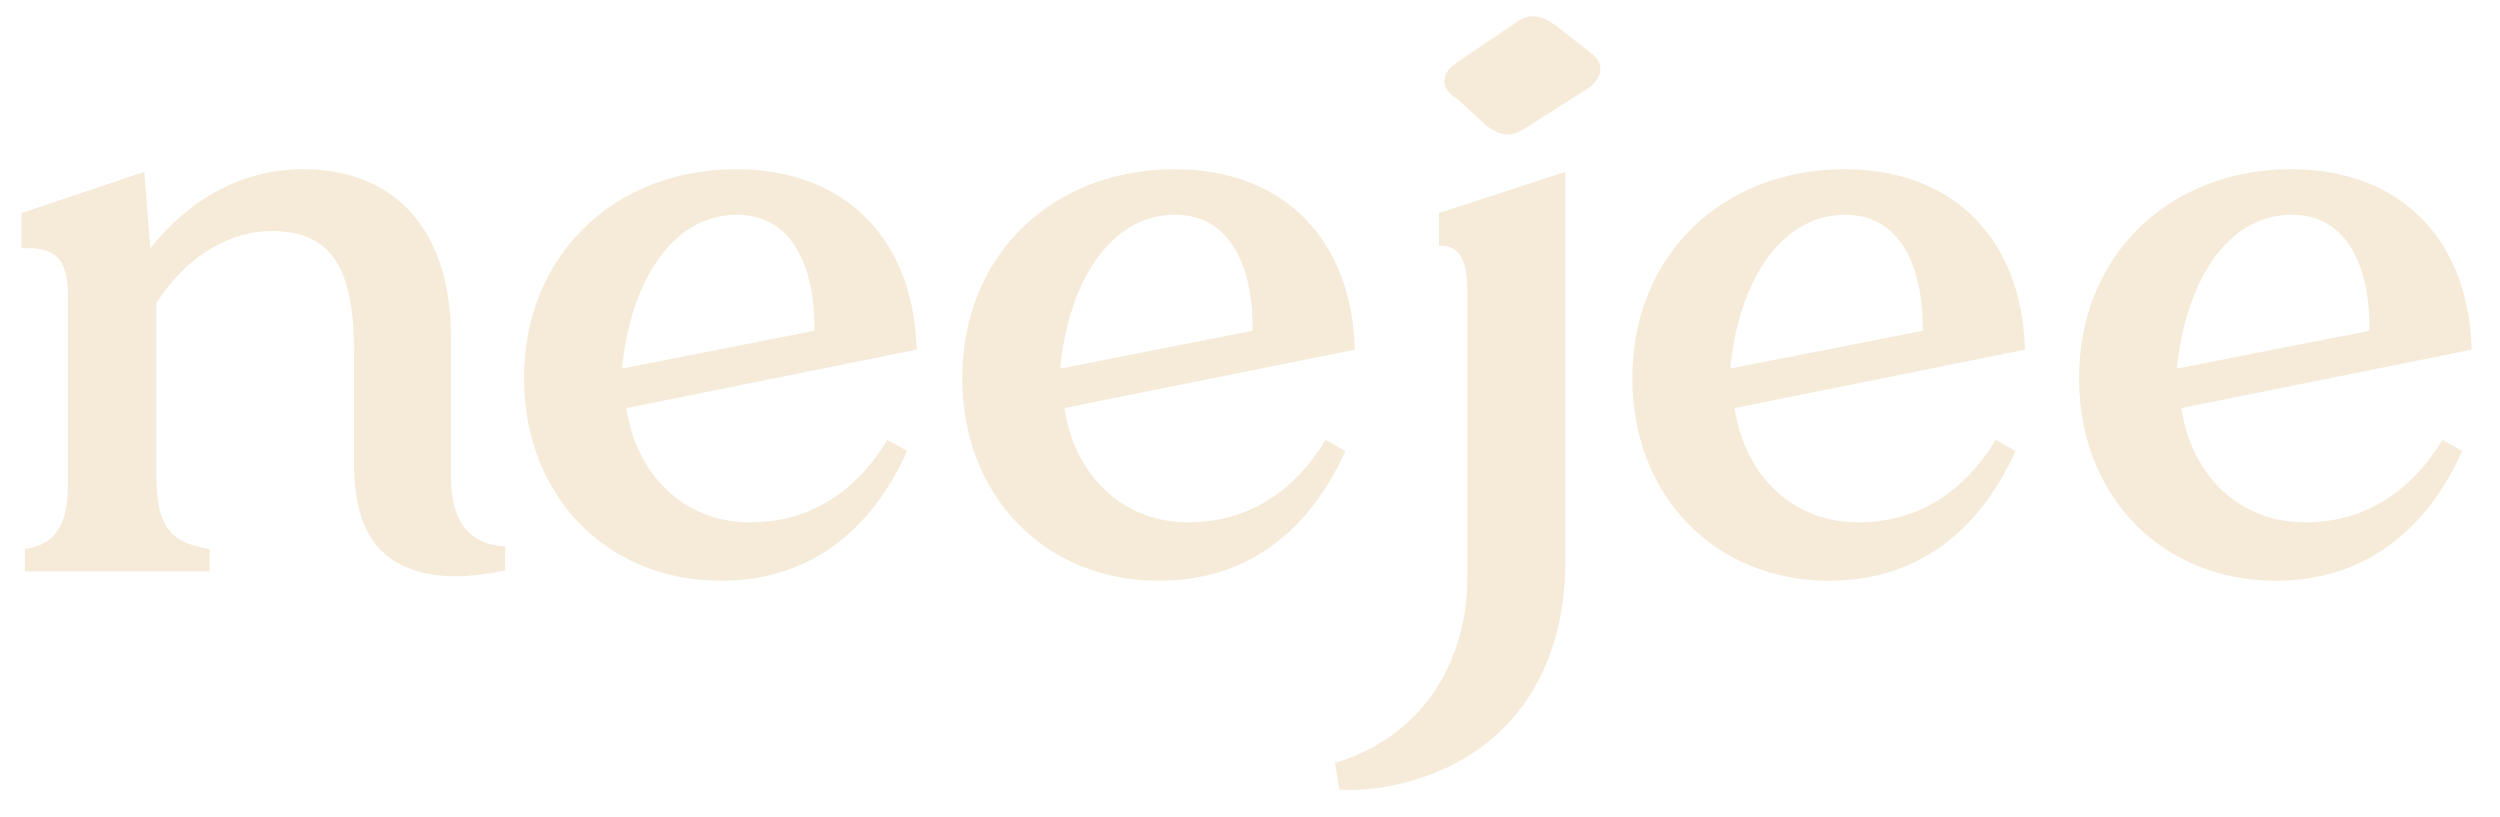
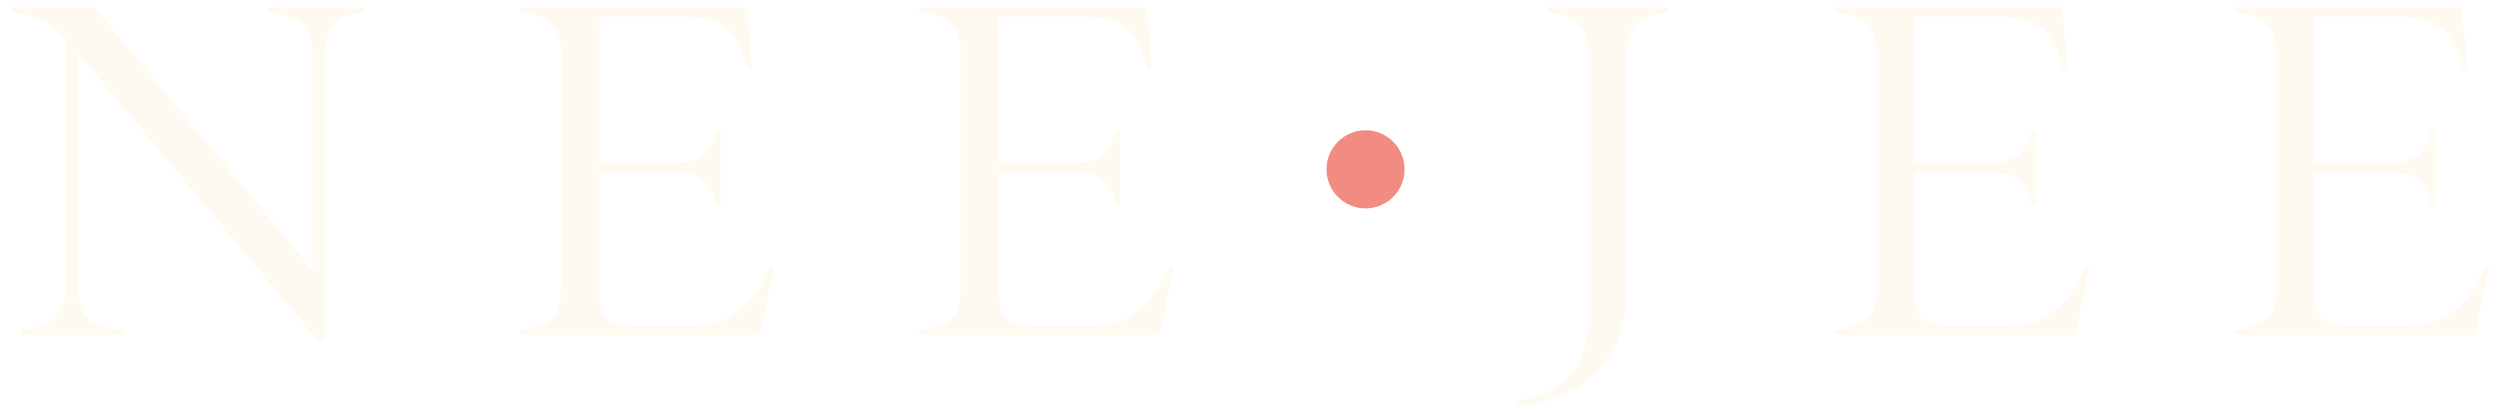
- <svg xmlns="http://www.w3.org/2000/svg" width="291" height="95" viewBox="0 0 291 95" role="img">
-   <g transform="translate(2 10) scale(1)">
-     <g transform="translate(0 0) scale(1)">
-       <path fill="#F5EBD8" d="M.5 14.8L14.8 10L15.5 18.9C20.1 13.1 26.2 9.7 33.3 9.7C44.1 9.7 50.5 16.9 50.5 29.3V45.7C50.5 50.7 52.7 53.4 56.8 53.6V56.4C52.9 57.2 49.4 57.4 46.3 56.4C41.3 54.8 39.2 50.6 39.2 43.9V30.7C39.2 21.2 36.5 16.9 29.7 16.9C24.1 16.9 19.2 20.5 16.2 25.3V45.3C16.2 51.8 18.2 53.2 22.4 53.9V56.5H.9V53.9C4.4 53.4 5.9 51.2 5.9 46.4V24.7C5.9 20.5 4.9 18.7.5 18.9Z" />
-     </g>
-     <g transform="translate(58 0) scale(1)">
-       <path fill="#F5EBD8" d="M45.6 42.5C41.4 51.8 34.2 57.6 23.9 57.6C10.7 57.6 1 47.8 1 34C1 19.6 11.6 9.7 25.7 9.7C38.8 9.7 46.4 18.3 46.7 30.7L12.9 37.5C14.1 45.4 19.7 50.8 27.3 50.8C34.2 50.8 39.6 47.3 43.3 41.2ZM12.4 32.9L34.8 28.5C34.9 21.4 32.4 15 25.8 15C17.9 15 13.3 23.4 12.4 32.9Z" fill-rule="evenodd" />
-     </g>
-     <g transform="translate(109 0) scale(1)">
-       <path fill="#F5EBD8" d="M45.6 42.5C41.4 51.8 34.2 57.6 23.9 57.6C10.7 57.6 1 47.8 1 34C1 19.6 11.6 9.7 25.7 9.7C38.8 9.7 46.4 18.3 46.7 30.7L12.9 37.5C14.1 45.4 19.7 50.8 27.3 50.8C34.2 50.8 39.6 47.3 43.3 41.2ZM12.4 32.9L34.8 28.5C34.9 21.4 32.4 15 25.8 15C17.9 15 13.3 23.4 12.4 32.9Z" fill-rule="evenodd" />
-     </g>
-     <g transform="translate(162 0) scale(1)">
-       <path fill="#F5EBD8" d="M3.5 14.8L18.2 10V55.4C18.2 67.6 12.3 77.3.6 80.8C-2.4 81.7 -5.6 82.1 -8.1 81.9L-8.6 78.8C1.1 75.9 6.8 67.6 6.8 57.1V24.1C6.8 20.4 6 18.5 3.5 18.6Z M5.6 1.5C3.6.3 3.7-1.4 5.4-2.6L12.8-7.6C14.2-8.5 15.6-8.1 17-7.1L21.1-3.9C22.8-2.7 22.6-1.1 21 .2L13.4 5C11.7 6.1 10.6 5.7 9.1 4.7Z" />
-     </g>
-     <g transform="translate(187 0) scale(1)">
-       <path fill="#F5EBD8" d="M45.6 42.5C41.4 51.8 34.2 57.6 23.9 57.6C10.7 57.6 1 47.8 1 34C1 19.6 11.6 9.7 25.7 9.7C38.8 9.7 46.4 18.3 46.7 30.7L12.9 37.5C14.1 45.4 19.7 50.8 27.3 50.8C34.2 50.8 39.6 47.3 43.3 41.2ZM12.4 32.9L34.8 28.5C34.9 21.4 32.4 15 25.8 15C17.9 15 13.3 23.4 12.4 32.9Z" fill-rule="evenodd" />
-     </g>
-     <g transform="translate(239 0) scale(1)">
-       <path fill="#F5EBD8" d="M45.6 42.5C41.4 51.8 34.2 57.6 23.9 57.6C10.7 57.6 1 47.8 1 34C1 19.6 11.6 9.7 25.7 9.7C38.8 9.7 46.4 18.3 46.7 30.7L12.9 37.5C14.1 45.4 19.7 50.8 27.3 50.8C34.2 50.8 39.6 47.3 43.3 41.2ZM12.4 32.9L34.8 28.5C34.9 21.4 32.4 15 25.8 15C17.9 15 13.3 23.4 12.4 32.9Z" fill-rule="evenodd" />
-     </g>
+ <svg xmlns="http://www.w3.org/2000/svg" width="688" height="114" viewBox="0 0 688 114" role="img">
+   <g transform="translate(3 2) scale(1)">
+     <path fill="#FFFAF1" d="M0 0H23L83.1 72.4V14.3C83.1 6.4 81 2.2 70.9 1.5V0H97.2V1.5C88 2.3 86.3 6.9 86.3 14.3V92H84.6L18.4 12.6V75.7C18.4 84 20.3 87.7 30.8 88.7V90.2H3.1V88.7C12 87.7 15.2 84 15.2 75.7V9.1C11.5 4.6 7.3 1.8 0 1.5Z" />
  </g>
+   <g transform="translate(143 2) scale(1)">
+     <path fill="#FFFAF1" d="M0 0H62.5L64.1 17.2H62.7C60.4 7.3 56.6 2.6 44.1 2.6H21.9V42.9H42.2C49.4 42.9 52.7 40.1 54 33.9H55.3V54.6H54C52.9 47.7 49.3 45.5 42.3 45.5H21.9V78.1C21.9 84.4 23.4 87.6 30.7 87.6H47.8C58.4 87.6 64.5 81.7 68.7 71.3H70.1L66.1 90.2H0V88.7C9.9 87.8 11.4 84 11.4 76.7V13.4C11.4 6.4 10 2.4 0 1.5Z" />
+   </g>
+   <g transform="translate(253 2) scale(1)">
+     <path fill="#FFFAF1" d="M0 0H62.5L64.1 17.2H62.7C60.4 7.3 56.6 2.6 44.1 2.6H21.9V42.9H42.2C49.4 42.9 52.7 40.1 54 33.9H55.3V54.6H54C52.9 47.7 49.3 45.5 42.3 45.5H21.9V78.1C21.9 84.4 23.4 87.6 30.7 87.6H47.8C58.4 87.6 64.5 81.7 68.7 71.3H70.1L66.1 90.2H0V88.7C9.9 87.8 11.4 84 11.4 76.7V13.4C11.4 6.4 10 2.4 0 1.5Z" />
+   </g>
+   <g transform="translate(505 2) scale(1)">
+     <path fill="#FFFAF1" d="M0 0H62.5L64.1 17.2H62.7C60.4 7.3 56.6 2.6 44.1 2.6H21.9V42.9H42.2C49.4 42.9 52.7 40.1 54 33.9H55.3V54.6H54C52.9 47.7 49.3 45.5 42.3 45.5H21.9V78.1C21.9 84.4 23.4 87.6 30.7 87.6H47.8C58.4 87.6 64.5 81.7 68.7 71.3H70.1L66.1 90.2H0V88.7C9.9 87.8 11.4 84 11.4 76.7V13.4C11.4 6.4 10 2.4 0 1.5Z" />
+   </g>
+   <g transform="translate(615 2) scale(1)">
+     <path fill="#FFFAF1" d="M0 0H62.5L64.1 17.2H62.7C60.4 7.3 56.6 2.6 44.1 2.6H21.9V42.9H42.2C49.4 42.9 52.7 40.1 54 33.9H55.3V54.6H54C52.9 47.7 49.3 45.5 42.3 45.5H21.9V78.1C21.9 84.4 23.4 87.6 30.7 87.6H47.8C58.4 87.6 64.5 81.7 68.7 71.3H70.1L66.1 90.2H0V88.7C9.9 87.8 11.4 84 11.4 76.7V13.4C11.4 6.4 10 2.4 0 1.5Z" />
+   </g>
+   <g transform="translate(417 2) scale(1)">
+     <path fill="#FFFAF1" d="M8.9 0H42V1.5C32.1 2.3 30.7 6.6 30.7 13.7V78.1C30.7 94.6 21.5 105.1 7.4 108.7C5.4 109.2 3 109.6 0 109.8V108.4C13.7 106.2 20.1 98.2 20.1 85.8V13.7C20.1 6.7 18.8 2.4 8.9 1.5Z" />
+   </g>
+   <circle cx="375.8" cy="46.6" r="10.75" fill="#F28C82" />
</svg>
